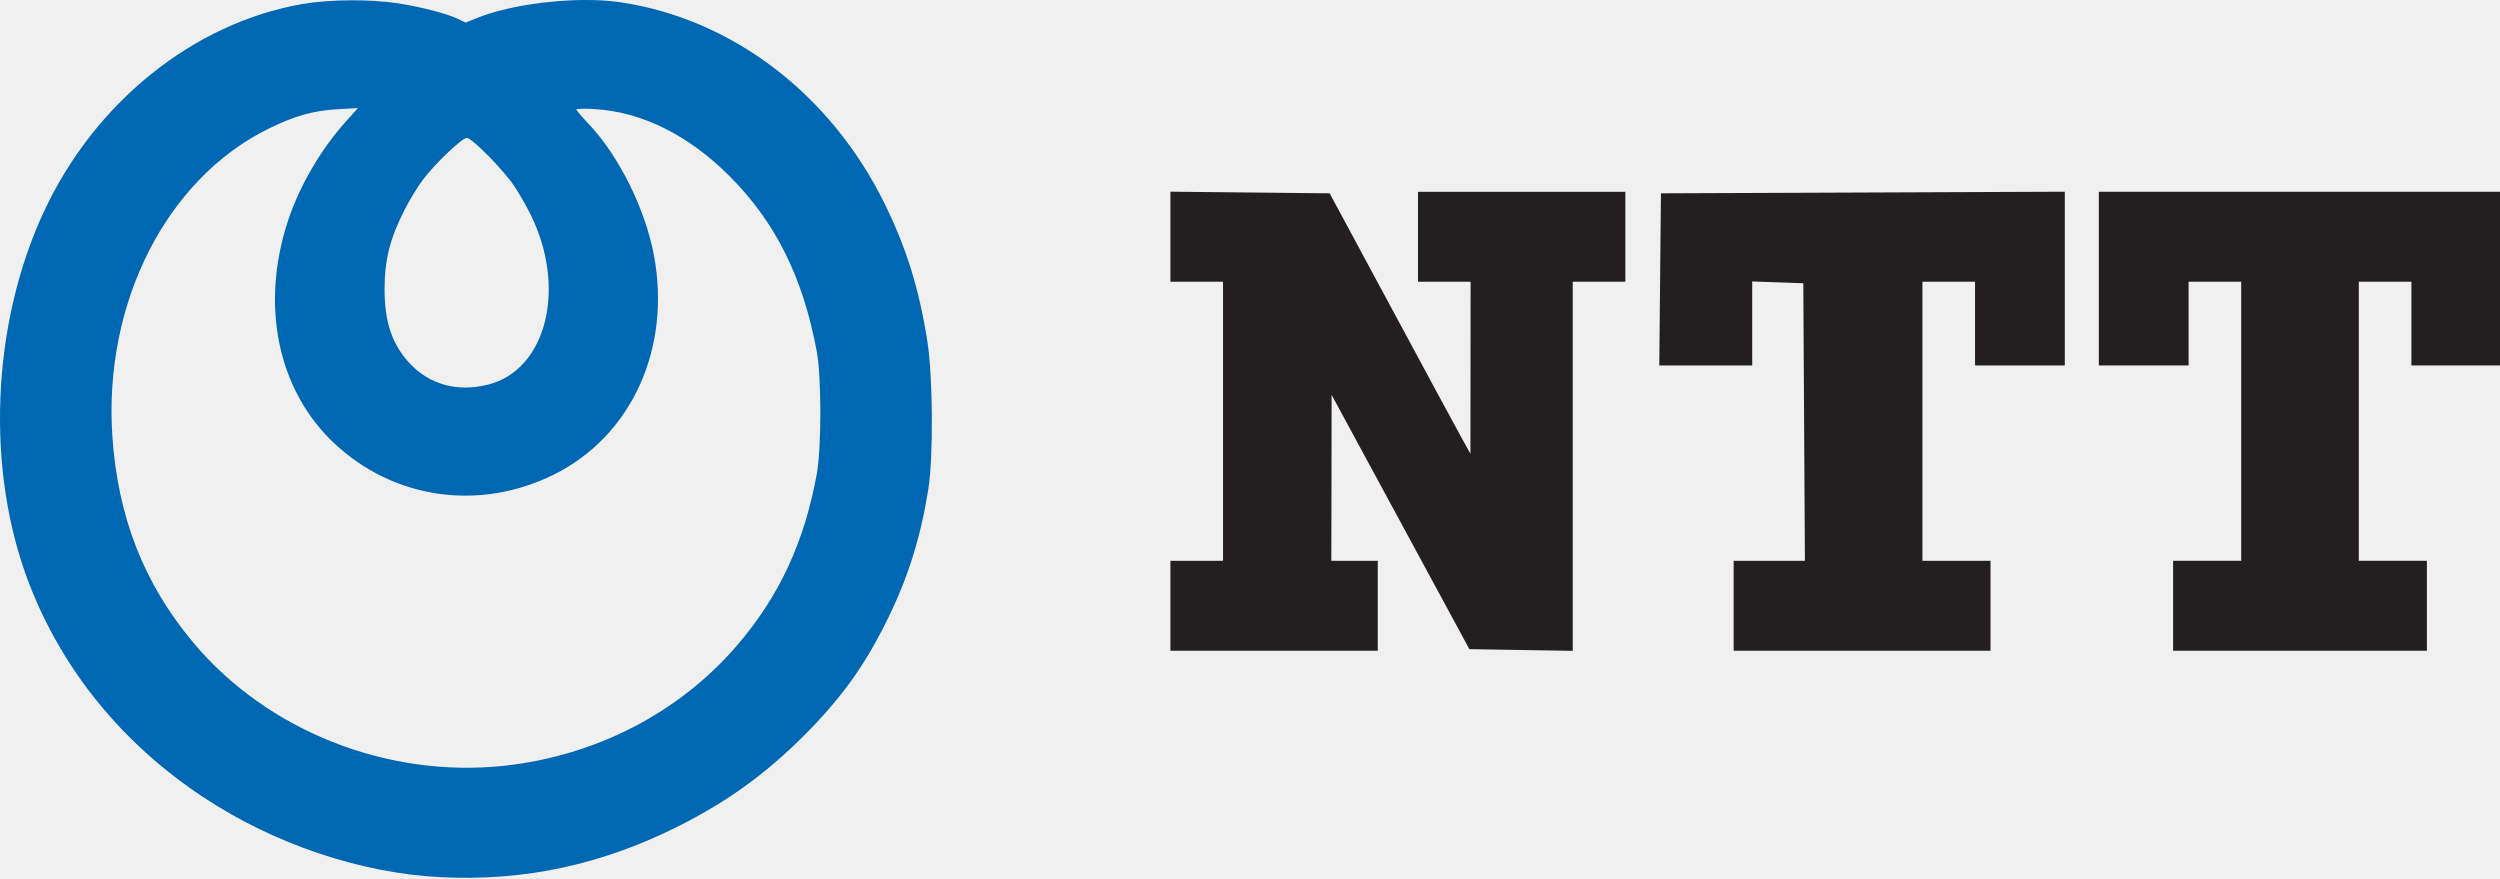
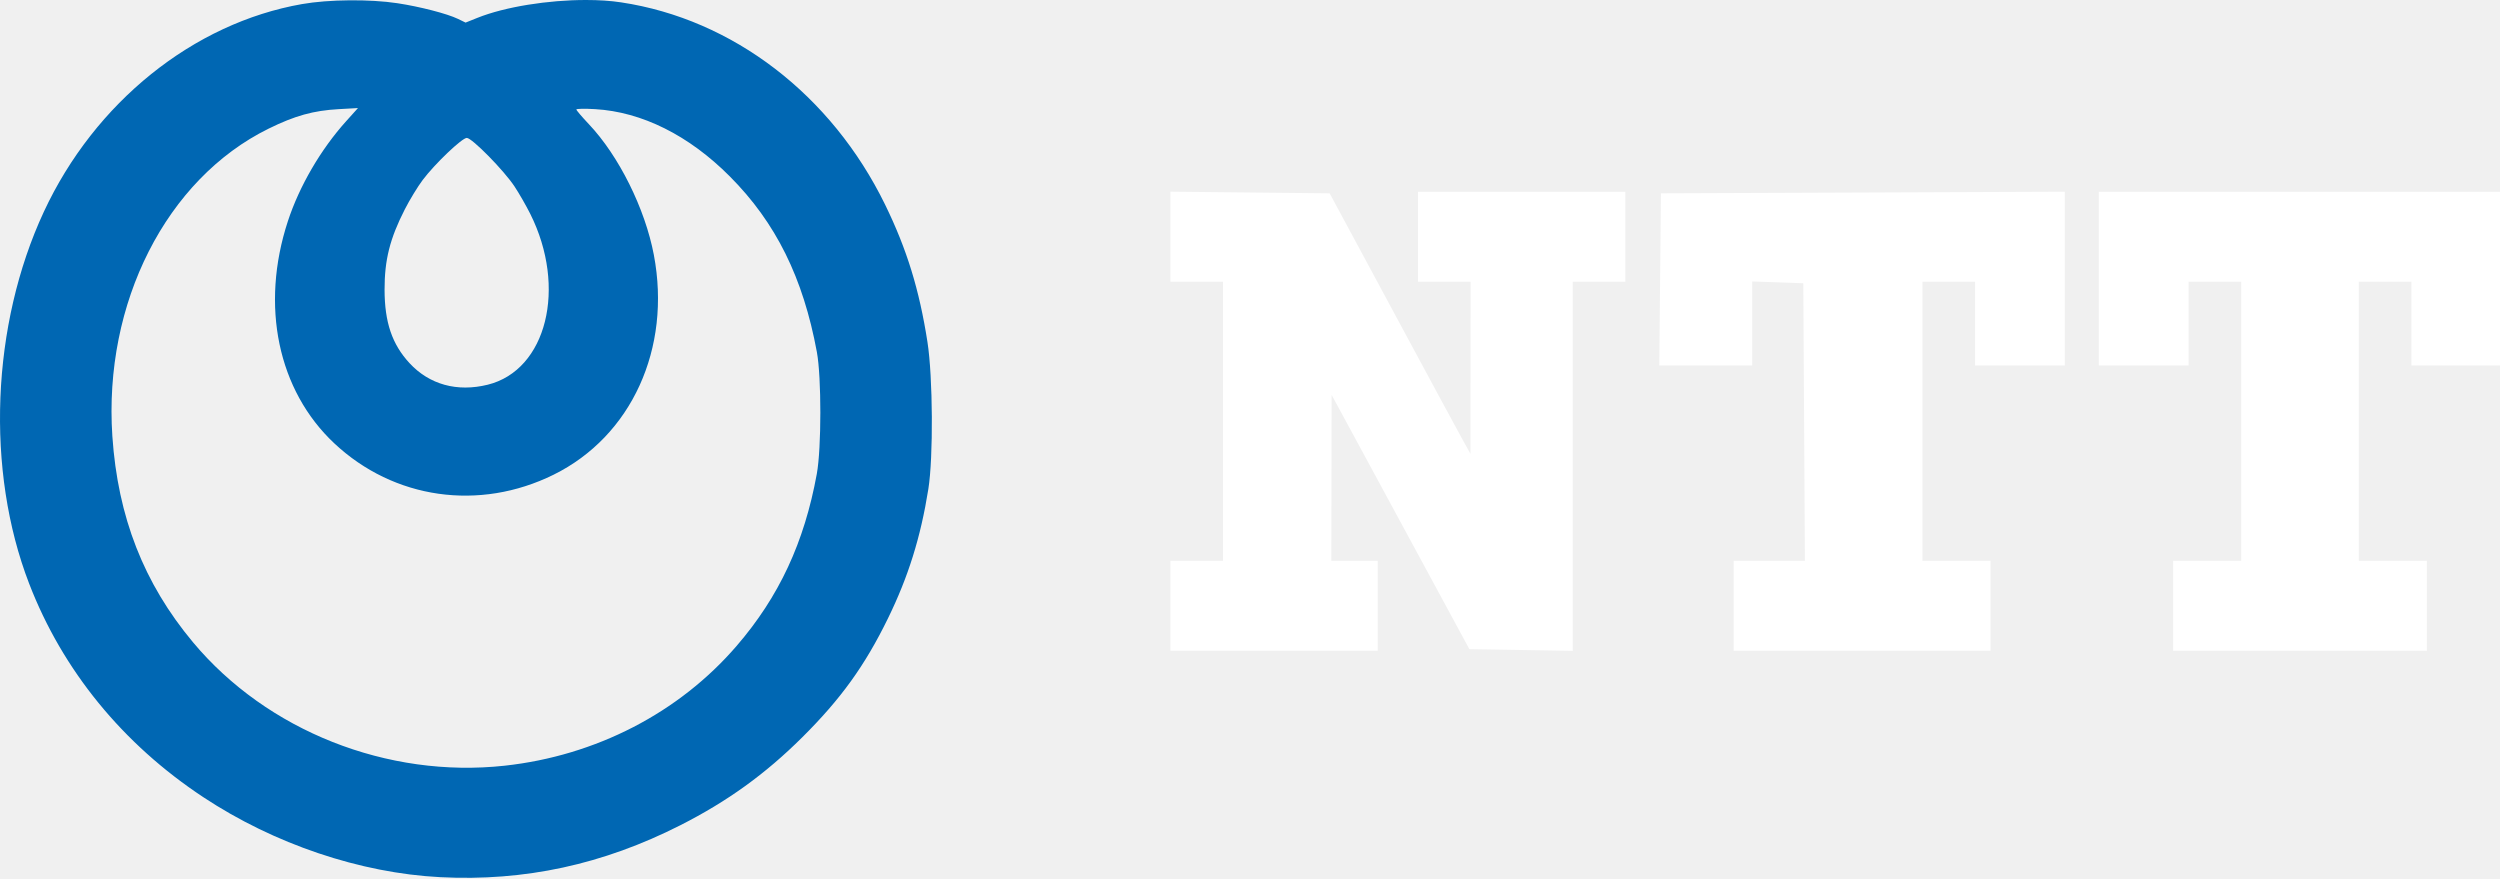
<svg xmlns="http://www.w3.org/2000/svg" width="427pt" height="150pt" viewBox="0 0 427 150" version="1.1">
  <g id="surface1">
-     <path style=" stroke:none;fill-rule:nonzero;fill:rgb(13.725%,12.157%,12.549%);fill-opacity:1;" d="M 199.906 103.461 L 199.906 95.781 L 208.891 95.781 L 208.891 48.117 L 199.906 48.117 L 199.906 32.738 L 213.508 32.879 L 227.105 33.02 L 237.805 52.879 C 243.688 63.805 249.098 73.816 249.828 75.125 L 251.152 77.508 L 251.164 62.809 L 251.18 48.117 L 242.195 48.117 L 242.195 32.754 L 277.609 32.754 L 277.609 48.117 L 268.625 48.117 L 268.625 111.164 L 250.969 110.875 L 240.211 91.016 C 234.293 80.094 229 70.32 228.445 69.297 L 227.438 67.445 L 227.418 81.613 L 227.391 95.781 L 235.32 95.781 L 235.32 111.145 L 199.906 111.145 Z M 199.906 103.461 " />
-     <path style=" stroke:none;fill-rule:nonzero;fill:rgb(13.725%,12.157%,12.549%);fill-opacity:1;" d="M 296.109 103.461 L 296.109 95.781 L 308.277 95.781 L 308.141 72.082 L 308.004 48.379 L 303.641 48.223 L 299.277 48.074 L 299.277 62.418 L 283.406 62.418 L 283.688 33.02 L 318.176 32.883 L 352.668 32.742 L 352.668 62.418 L 337.336 62.418 L 337.336 48.117 L 328.352 48.117 L 328.352 95.781 L 339.98 95.781 L 339.98 111.145 L 296.109 111.145 Z M 296.109 103.461 " />
-     <path style=" stroke:none;fill-rule:nonzero;fill:rgb(13.725%,12.157%,12.549%);fill-opacity:1;" d="M 371.168 103.461 L 371.168 95.781 L 382.797 95.781 L 382.797 48.117 L 373.812 48.117 L 373.812 62.418 L 358.48 62.418 L 358.48 32.754 L 427.199 32.754 L 427.199 62.418 L 411.867 62.418 L 411.867 48.117 L 402.883 48.117 L 402.883 95.781 L 414.512 95.781 L 414.512 111.145 L 371.168 111.145 Z M 371.168 103.461 " />
+     <path style=" stroke:none;fill-rule:nonzero;fill:#FFFFFF;fill-opacity:1;" d="M 199.906 103.461 L 199.906 95.781 L 208.891 95.781 L 208.891 48.117 L 199.906 48.117 L 199.906 32.738 L 213.508 32.879 L 227.105 33.02 L 237.805 52.879 C 243.688 63.805 249.098 73.816 249.828 75.125 L 251.152 77.508 L 251.164 62.809 L 251.18 48.117 L 242.195 48.117 L 242.195 32.754 L 277.609 32.754 L 277.609 48.117 L 268.625 48.117 L 268.625 111.164 L 250.969 110.875 L 240.211 91.016 C 234.293 80.094 229 70.32 228.445 69.297 L 227.438 67.445 L 227.418 81.613 L 227.391 95.781 L 235.32 95.781 L 235.32 111.145 L 199.906 111.145 Z M 199.906 103.461 " />
+     <path style=" stroke:none;fill-rule:nonzero;fill:#FFFFFF;fill-opacity:1;" d="M 296.109 103.461 L 296.109 95.781 L 308.277 95.781 L 308.141 72.082 L 308.004 48.379 L 303.641 48.223 L 299.277 48.074 L 299.277 62.418 L 283.406 62.418 L 283.688 33.02 L 318.176 32.883 L 352.668 32.742 L 352.668 62.418 L 337.336 62.418 L 337.336 48.117 L 328.352 48.117 L 328.352 95.781 L 339.98 95.781 L 339.98 111.145 L 296.109 111.145 Z M 296.109 103.461 " />
+     <path style=" stroke:none;fill-rule:nonzero;fill:#FFFFFF;fill-opacity:1;" d="M 371.168 103.461 L 371.168 95.781 L 382.797 95.781 L 382.797 48.117 L 373.812 48.117 L 373.812 62.418 L 358.48 62.418 L 358.48 32.754 L 427.199 32.754 L 427.199 62.418 L 411.867 62.418 L 411.867 48.117 L 402.883 48.117 L 402.883 95.781 L 414.512 95.781 L 414.512 111.145 L 371.168 111.145 Z M 371.168 103.461 " />
    <path style=" stroke:none;fill-rule:nonzero;fill:rgb(0%,40.392%,70.196%);fill-opacity:1;" d="M 100.105 0 C 93.676 -0.004 86.281 1.145 81.512 3.059 L 79.52 3.859 L 78.215 3.223 C 76.391 2.34 71.723 1.133 67.859 0.547 C 63.168 -0.164 56.133 -0.105 51.594 0.695 C 33 3.953 16.168 17.504 7.488 36.172 C -1.492 55.488 -2.477 80.355 4.977 99.68 C 10.68 114.469 20.941 127.055 34.727 136.16 C 46.832 144.164 61.527 149.121 75.191 149.82 C 89.613 150.559 102.984 147.664 116.227 140.941 C 124.262 136.859 130.695 132.219 137.004 125.953 C 143.625 119.375 147.715 113.699 151.66 105.629 C 155.133 98.527 157.25 91.773 158.562 83.527 C 159.426 78.121 159.34 64.41 158.41 58.418 C 157.02 49.48 154.895 42.574 151.184 34.969 C 142.027 16.203 125.172 3.277 106.082 0.402 C 104.285 0.129 102.25 0 100.105 0 Z M 61.141 18.457 L 59.121 20.703 C 54.785 25.52 51.133 31.785 49.168 37.785 C 44.434 52.227 47.461 66.695 57.105 75.73 C 67.277 85.266 81.867 87.344 94.559 81.078 C 107.859 74.508 114.703 59.512 111.68 43.547 C 110.18 35.617 105.688 26.598 100.555 21.184 C 99.391 19.953 98.441 18.836 98.441 18.699 C 98.441 18.566 99.879 18.539 101.637 18.641 C 109.629 19.105 117.684 23.125 124.648 30.125 C 132.516 38.02 137.18 47.438 139.523 60.137 C 140.316 64.43 140.312 76.539 139.512 80.93 C 137.379 92.648 133.066 101.91 125.82 110.316 C 115.977 121.746 101.785 129.07 86.203 130.781 C 66.176 132.973 45.598 124.824 32.961 109.695 C 24.555 99.629 20.121 88.293 19.191 74.508 C 17.66 51.758 28.414 30.578 45.859 21.984 C 50.383 19.754 53.527 18.883 57.875 18.641 Z M 79.727 23.555 C 80.617 23.555 86.051 29.082 87.879 31.844 C 88.676 33.047 89.879 35.156 90.57 36.531 C 96.875 49.133 93.371 63.211 83.305 65.707 C 78.086 67 73.336 65.688 69.945 62.023 C 66.965 58.797 65.695 55.055 65.684 49.488 C 65.676 44.387 66.59 40.754 69.145 35.75 C 69.98 34.117 71.352 31.863 72.199 30.738 C 74.277 27.977 78.91 23.555 79.727 23.555 Z M 79.727 23.555 " />
  </g>
</svg>
